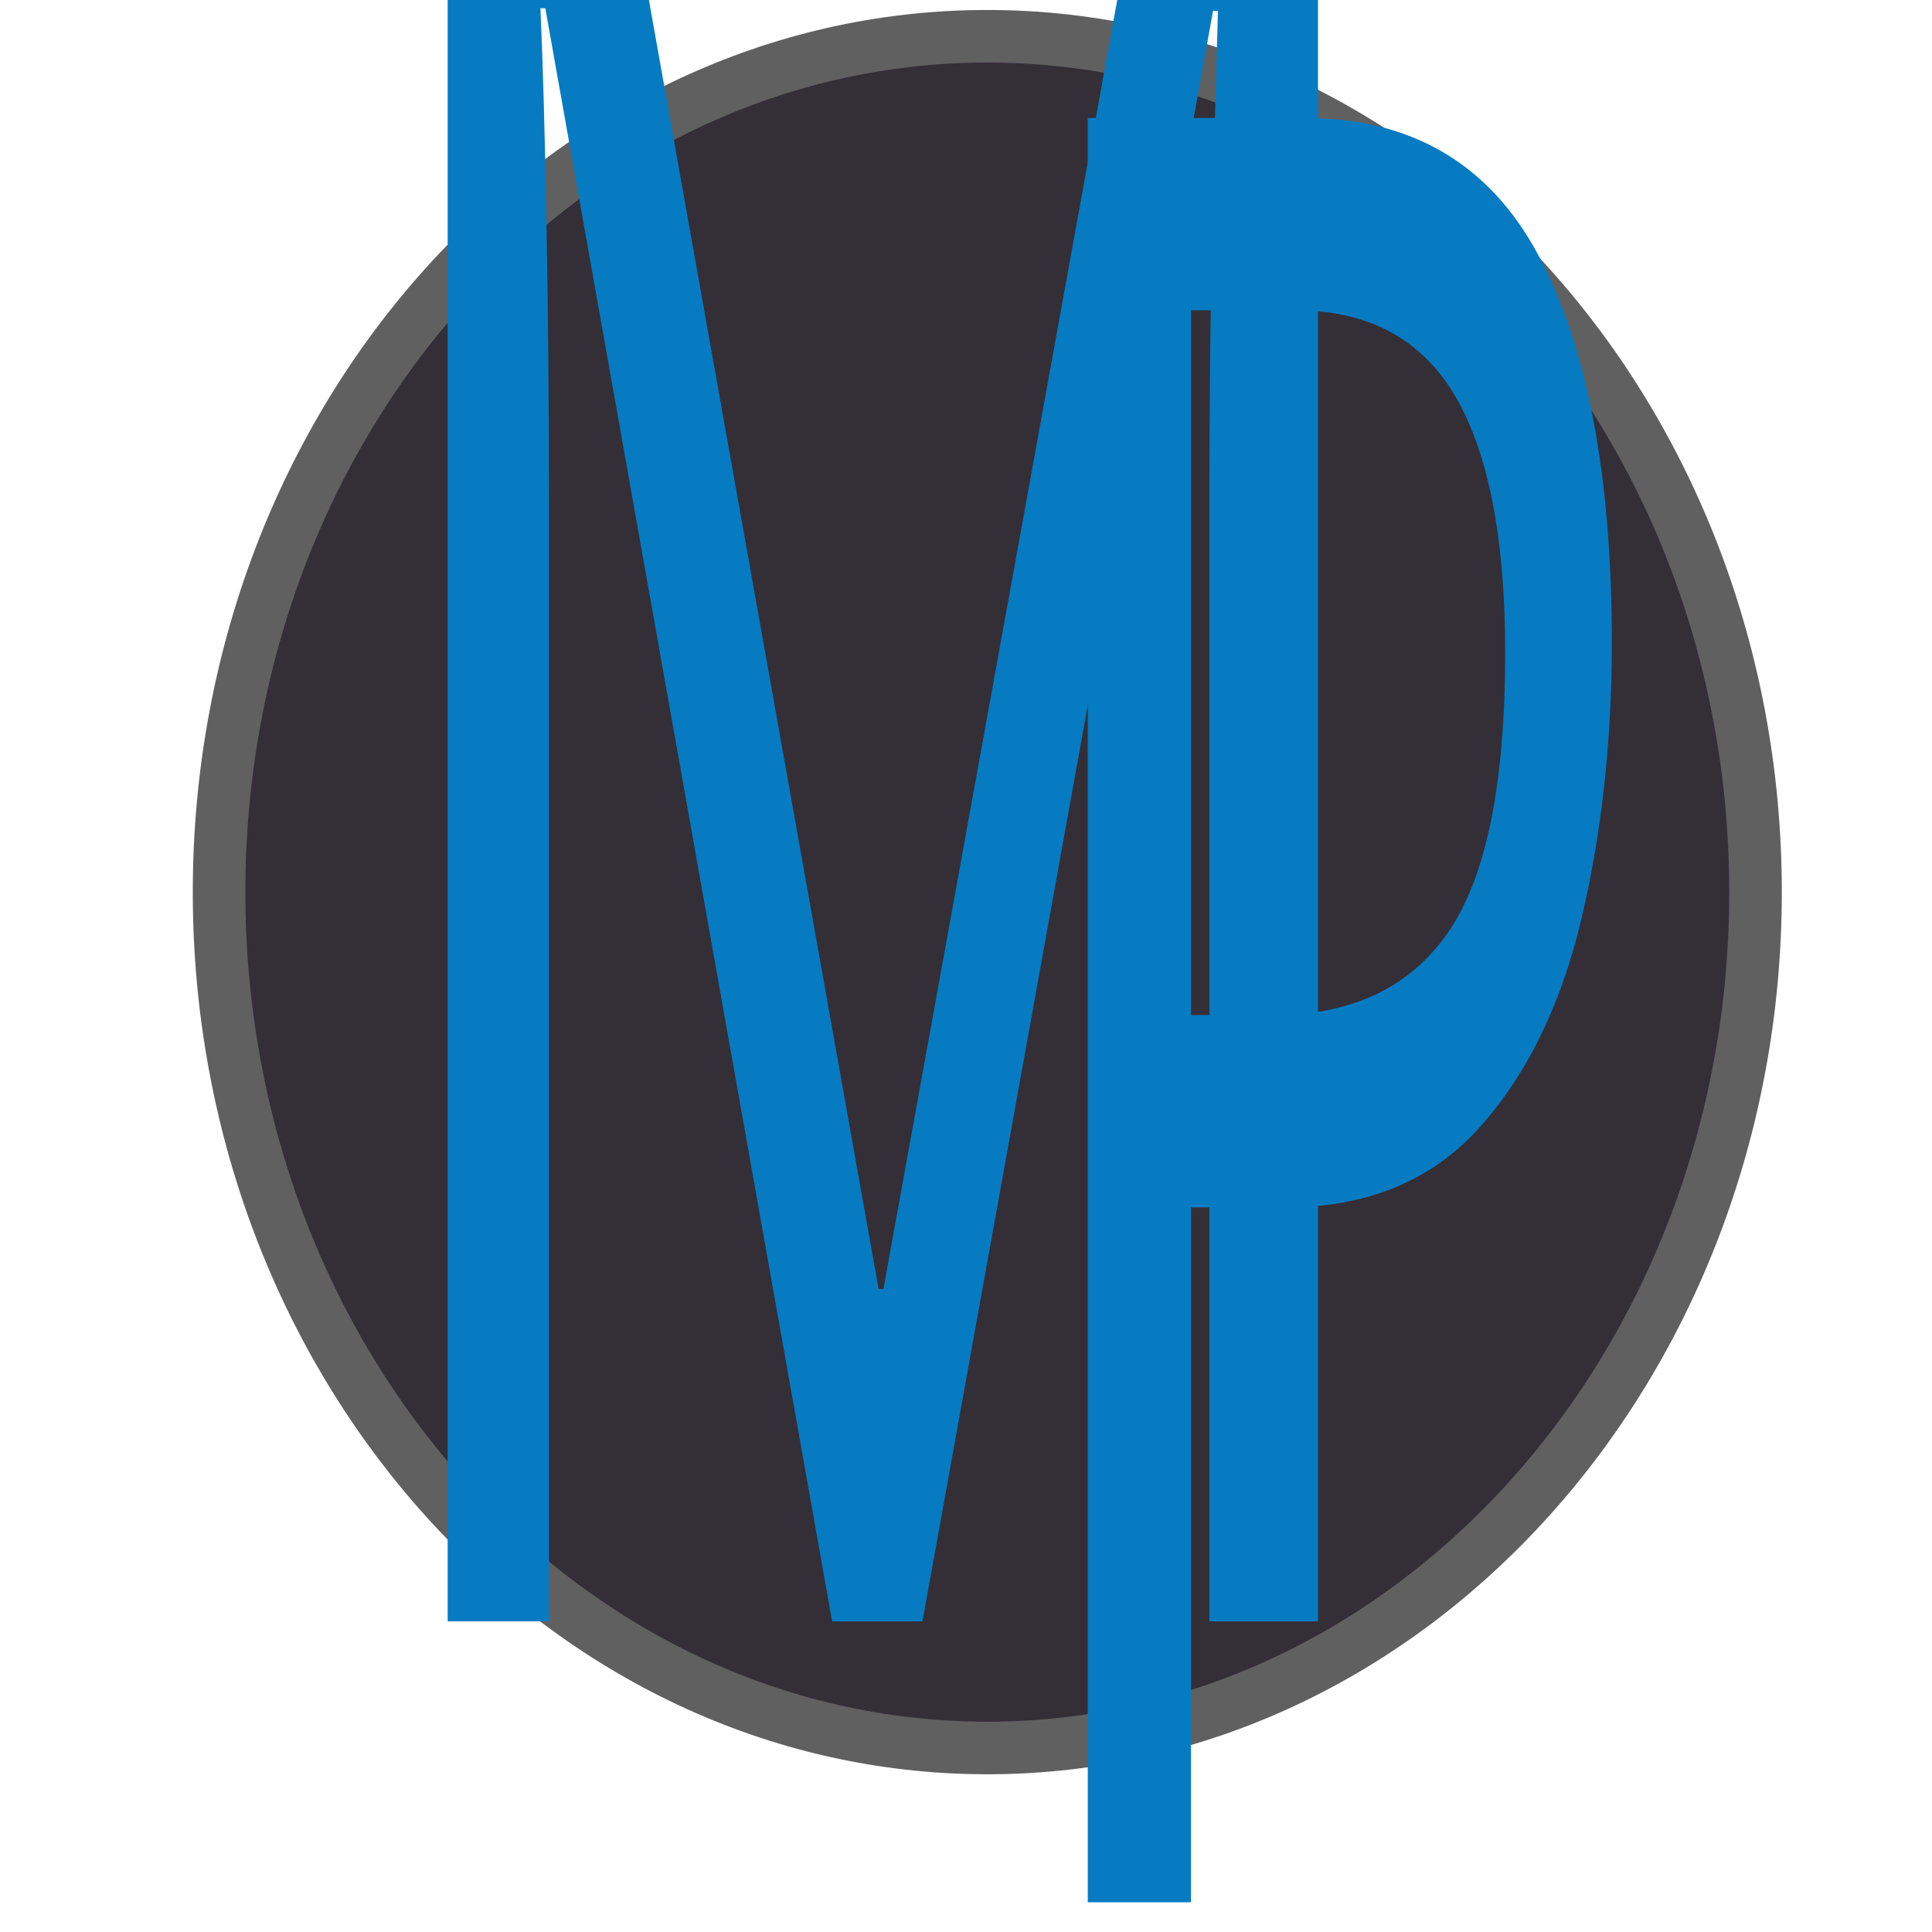
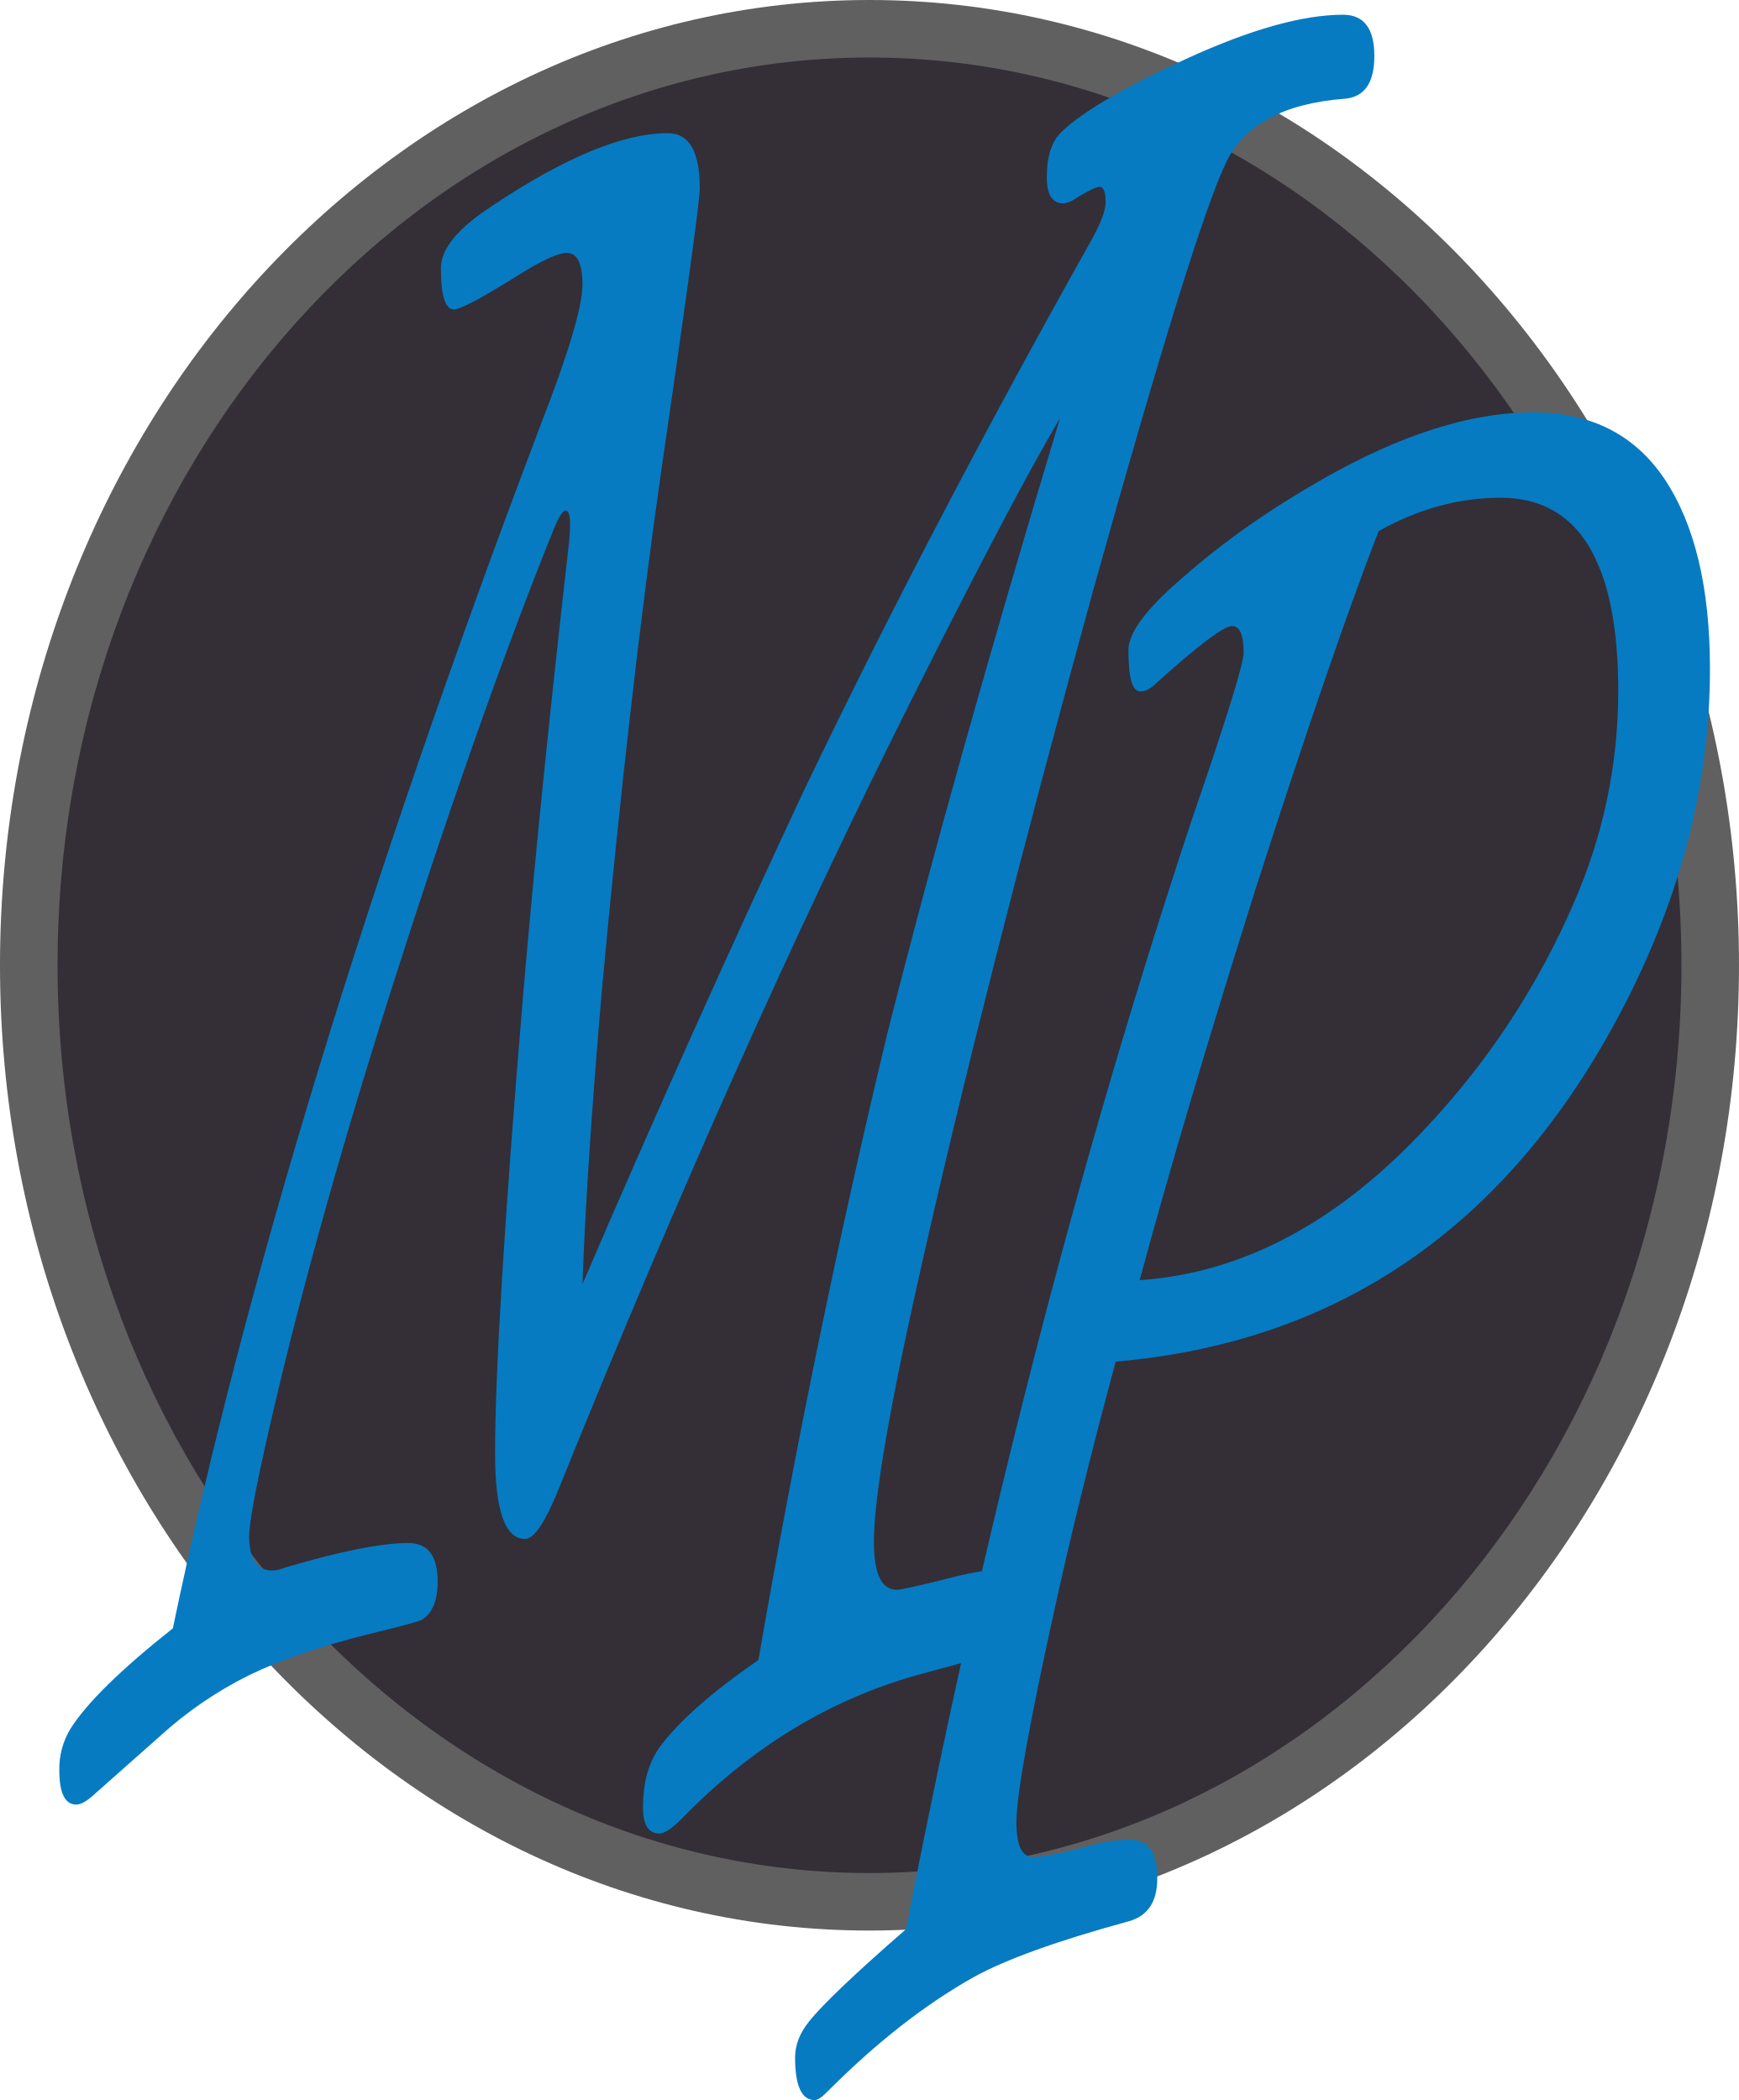
- <svg xmlns="http://www.w3.org/2000/svg" width="250mm" height="250mm" viewBox="0 0 250 250" version="1.1" id="svg8">
-   <defs id="defs2" />
-   <g id="layer1" transform="translate(0,-47)">
-     <ellipse ry="114.149" rx="102.81" cy="162.44" cx="127.756" id="ellipse4537" style="opacity:1;fill:#606060;fill-opacity:1;fill-rule:nonzero;stroke:none;stroke-width:0.316;stroke-miterlimit:4;stroke-dasharray:none;stroke-opacity:1;paint-order:stroke fill markers" />
-     <ellipse style="opacity:1;fill:#342e37;fill-opacity:1;fill-rule:nonzero;stroke:none;stroke-width:0.296;stroke-miterlimit:4;stroke-dasharray:none;stroke-opacity:1;paint-order:stroke fill markers" id="path4520" cx="127.756" cy="162.44" rx="96.006" ry="107.345" />
-     <text xml:space="preserve" style="font-style:normal;font-variant:normal;font-weight:normal;font-stretch:normal;font-size:229.497px;line-height:1.25;font-family:'Informal Roman';-inkscape-font-specification:'Informal Roman, Normal';font-variant-ligatures:normal;font-variant-caps:normal;font-variant-numeric:normal;font-feature-settings:normal;text-align:start;letter-spacing:0px;word-spacing:0px;writing-mode:lr-tb;text-anchor:start;fill:#067bc2;fill-opacity:1;stroke:none;stroke-width:0.344" x="61.898" y="176.753" id="text4549" transform="scale(0.6882805,1.452896)">
-       <tspan id="tspan4547" x="61.898" y="176.753" style="font-style:normal;font-variant:normal;font-weight:normal;font-stretch:normal;font-size:229.497px;font-family:'Informal Roman';-inkscape-font-specification:'Informal Roman, Normal';font-variant-ligatures:normal;font-variant-caps:normal;font-variant-numeric:normal;font-feature-settings:normal;text-align:start;writing-mode:lr-tb;text-anchor:start;fill:#067bc2;fill-opacity:1;stroke-width:0.344">M</tspan>
-     </text>
-     <text xml:space="preserve" style="font-style:normal;font-variant:normal;font-weight:normal;font-stretch:normal;font-size:219.055px;line-height:1.25;font-family:'Informal Roman';-inkscape-font-specification:'Informal Roman, Normal';font-variant-ligatures:normal;font-variant-caps:normal;font-variant-numeric:normal;font-feature-settings:normal;text-align:start;letter-spacing:0px;word-spacing:0px;writing-mode:lr-tb;text-anchor:start;fill:#067bc2;fill-opacity:1;stroke:none;stroke-width:0.329" x="186.535" y="198.586" id="text4553" transform="scale(0.6774142,1.476202)">
-       <tspan id="tspan4551" x="186.535" y="198.586" style="font-style:normal;font-variant:normal;font-weight:normal;font-stretch:normal;font-size:219.055px;font-family:'Informal Roman';-inkscape-font-specification:'Informal Roman, Normal';font-variant-ligatures:normal;font-variant-caps:normal;font-variant-numeric:normal;font-feature-settings:normal;text-align:start;writing-mode:lr-tb;text-anchor:start;fill:#067bc2;fill-opacity:1;stroke-width:0.329">P</tspan>
-     </text>
+ <svg xmlns="http://www.w3.org/2000/svg" id="svg8" viewBox="0 0 582.86 703.94">
+   <defs>
+     <style>.cls-1{fill:#606060;}.cls-2{fill:#342e37;}.cls-3{isolation:isolate;}.cls-4{fill:#067bc2;}</style>
+   </defs>
+   <g id="layer1">
+     <ellipse id="ellipse4537" class="cls-1" cx="291.43" cy="323.57" rx="291.43" ry="323.57" />
+     <ellipse id="path4520" class="cls-2" cx="291.43" cy="323.57" rx="272.14" ry="304.29" />
+     <g id="text4549" class="cls-3">
+       <g class="cls-3">
+         <path class="cls-4" d="M265.94,434.11q35.85-83.52,74.11-165.22,41.76-87.22,96.64-185.06,4.59-8.31,4.59-12.46c0-3.38-.66-5.08-2-5.08q-1.53,0-7,3.23c-2.18,1.55-3.93,2.31-5.24,2.31q-5.47,0-5.47-8.77,0-10.61,5-15.23,10.5-10.14,41.76-24.46Q500.52,8.61,520.86,8.6q10.5,0,10.49,13.85,0,13.4-9.84,14.3Q490.91,39.07,481.72,58,471,80.14,437.12,201.51q-36.28,132-57.5,226.14-16,70.62-16,92.77,0,16.16,7.66,16.15,2.18,0,18.58-4.15,11.14-2.77,16.83-2.77,8.1,0,8.09,12.92,0,10.62-7,14.31-2.41.93-29.74,8.3-44.16,12.47-78.7,48-5,5.07-7.66,5.08-5.46,0-5.46-8.77,0-12.47,5.68-20.31,9.62-12.91,33-29.07Q343.54,452.58,368,350.58,390.33,262,426,143.83,410.9,169.21,376.34,238,317.75,354.75,258.28,502q-7,17.54-11.58,17.53-10.06,0-10.06-28.61,0-41.07,9.4-153.68,5.69-66.46,15.09-149.07a70.91,70.91,0,0,0,.65-8.77q0-4.61-1.53-4.61t-4.59,7.84Q230.3,245.83,201,338.12q-26.44,83.53-41.32,150-5.46,24.47-5.46,30.46,0,11.53,7.87,11.54a11.51,11.51,0,0,0,3.93-.93q28-8.29,41.54-8.3,9.84,0,9.84,12.92,0,9.69-5.47,12.92-2.18.93-17.27,4.62-24.27,6-40.44,13.84a129.84,129.84,0,0,0-29.74,20.31l-21.86,19.38c-2.62,2.46-4.74,3.69-6.34,3.69q-5.69,0-5.69-11.53a25.75,25.75,0,0,1,3.72-13.85q8.1-12.91,34.33-33.69,36.29-174,123.08-402.9,14.22-36.45,14.22-47.53,0-10.62-5.25-10.62-4.38,0-16.18,7.39-18.36,11.53-21.64,11.54-4.38,0-4.38-13.85,0-9.69,17.06-20.77,36.51-24.45,59-24.46,10.71,0,10.71,18.46,0,6-12.9,94.61-10.71,74.77-19.9,174Q267.26,395.82,265.94,434.11Z" transform="translate(-70.71 -3.66)" />
+       </g>
+     </g>
+     <g id="text4553" class="cls-3">
+       <g class="cls-3">
+         <path class="cls-4" d="M444.66,460.09q-12.33,45.66-20.54,83.25-12.74,57.74-12.73,71.17,0,11.64,5.54,11.63c3.15,0,9.24-1.18,18.28-3.58a49.56,49.56,0,0,1,14.38-2.23q9,0,9,13,0,11.66-9.45,14.33-36,9.84-52.17,18.8-24.64,13.88-49.09,38.49-2.67,2.69-4.11,2.68-6.57,0-6.57-14.32,0-6.25,4.73-12.08,6.76-8.51,32.45-30.89,38.4-198.72,95.5-371,17.67-51.46,17.67-56.84,0-9-3.91-9-4.11,0-25.47,19.24-2.67,2.68-5.33,2.69-3.92,0-3.91-13.88,0-8.94,19.1-25.06,19.31-17,46-32.23,39.23-22.37,70.45-22.37,29.16,0,44.16,22.37,15.19,22.83,15.2,63.56,0,62.67-34.51,123.53Q552.89,450.69,444.66,460.09ZM532.77,181.7Q517,222.44,491.69,301.2q-24,76.1-39,131.59,52.17-3.57,96.74-51.92a260.56,260.56,0,0,0,48.67-74.3,176.53,176.53,0,0,0,15-71.16q0-64.89-39.44-64.9Q552.7,170.51,532.77,181.7Z" transform="translate(-70.71 -3.66)" />
+       </g>
+     </g>
  </g>
</svg>
